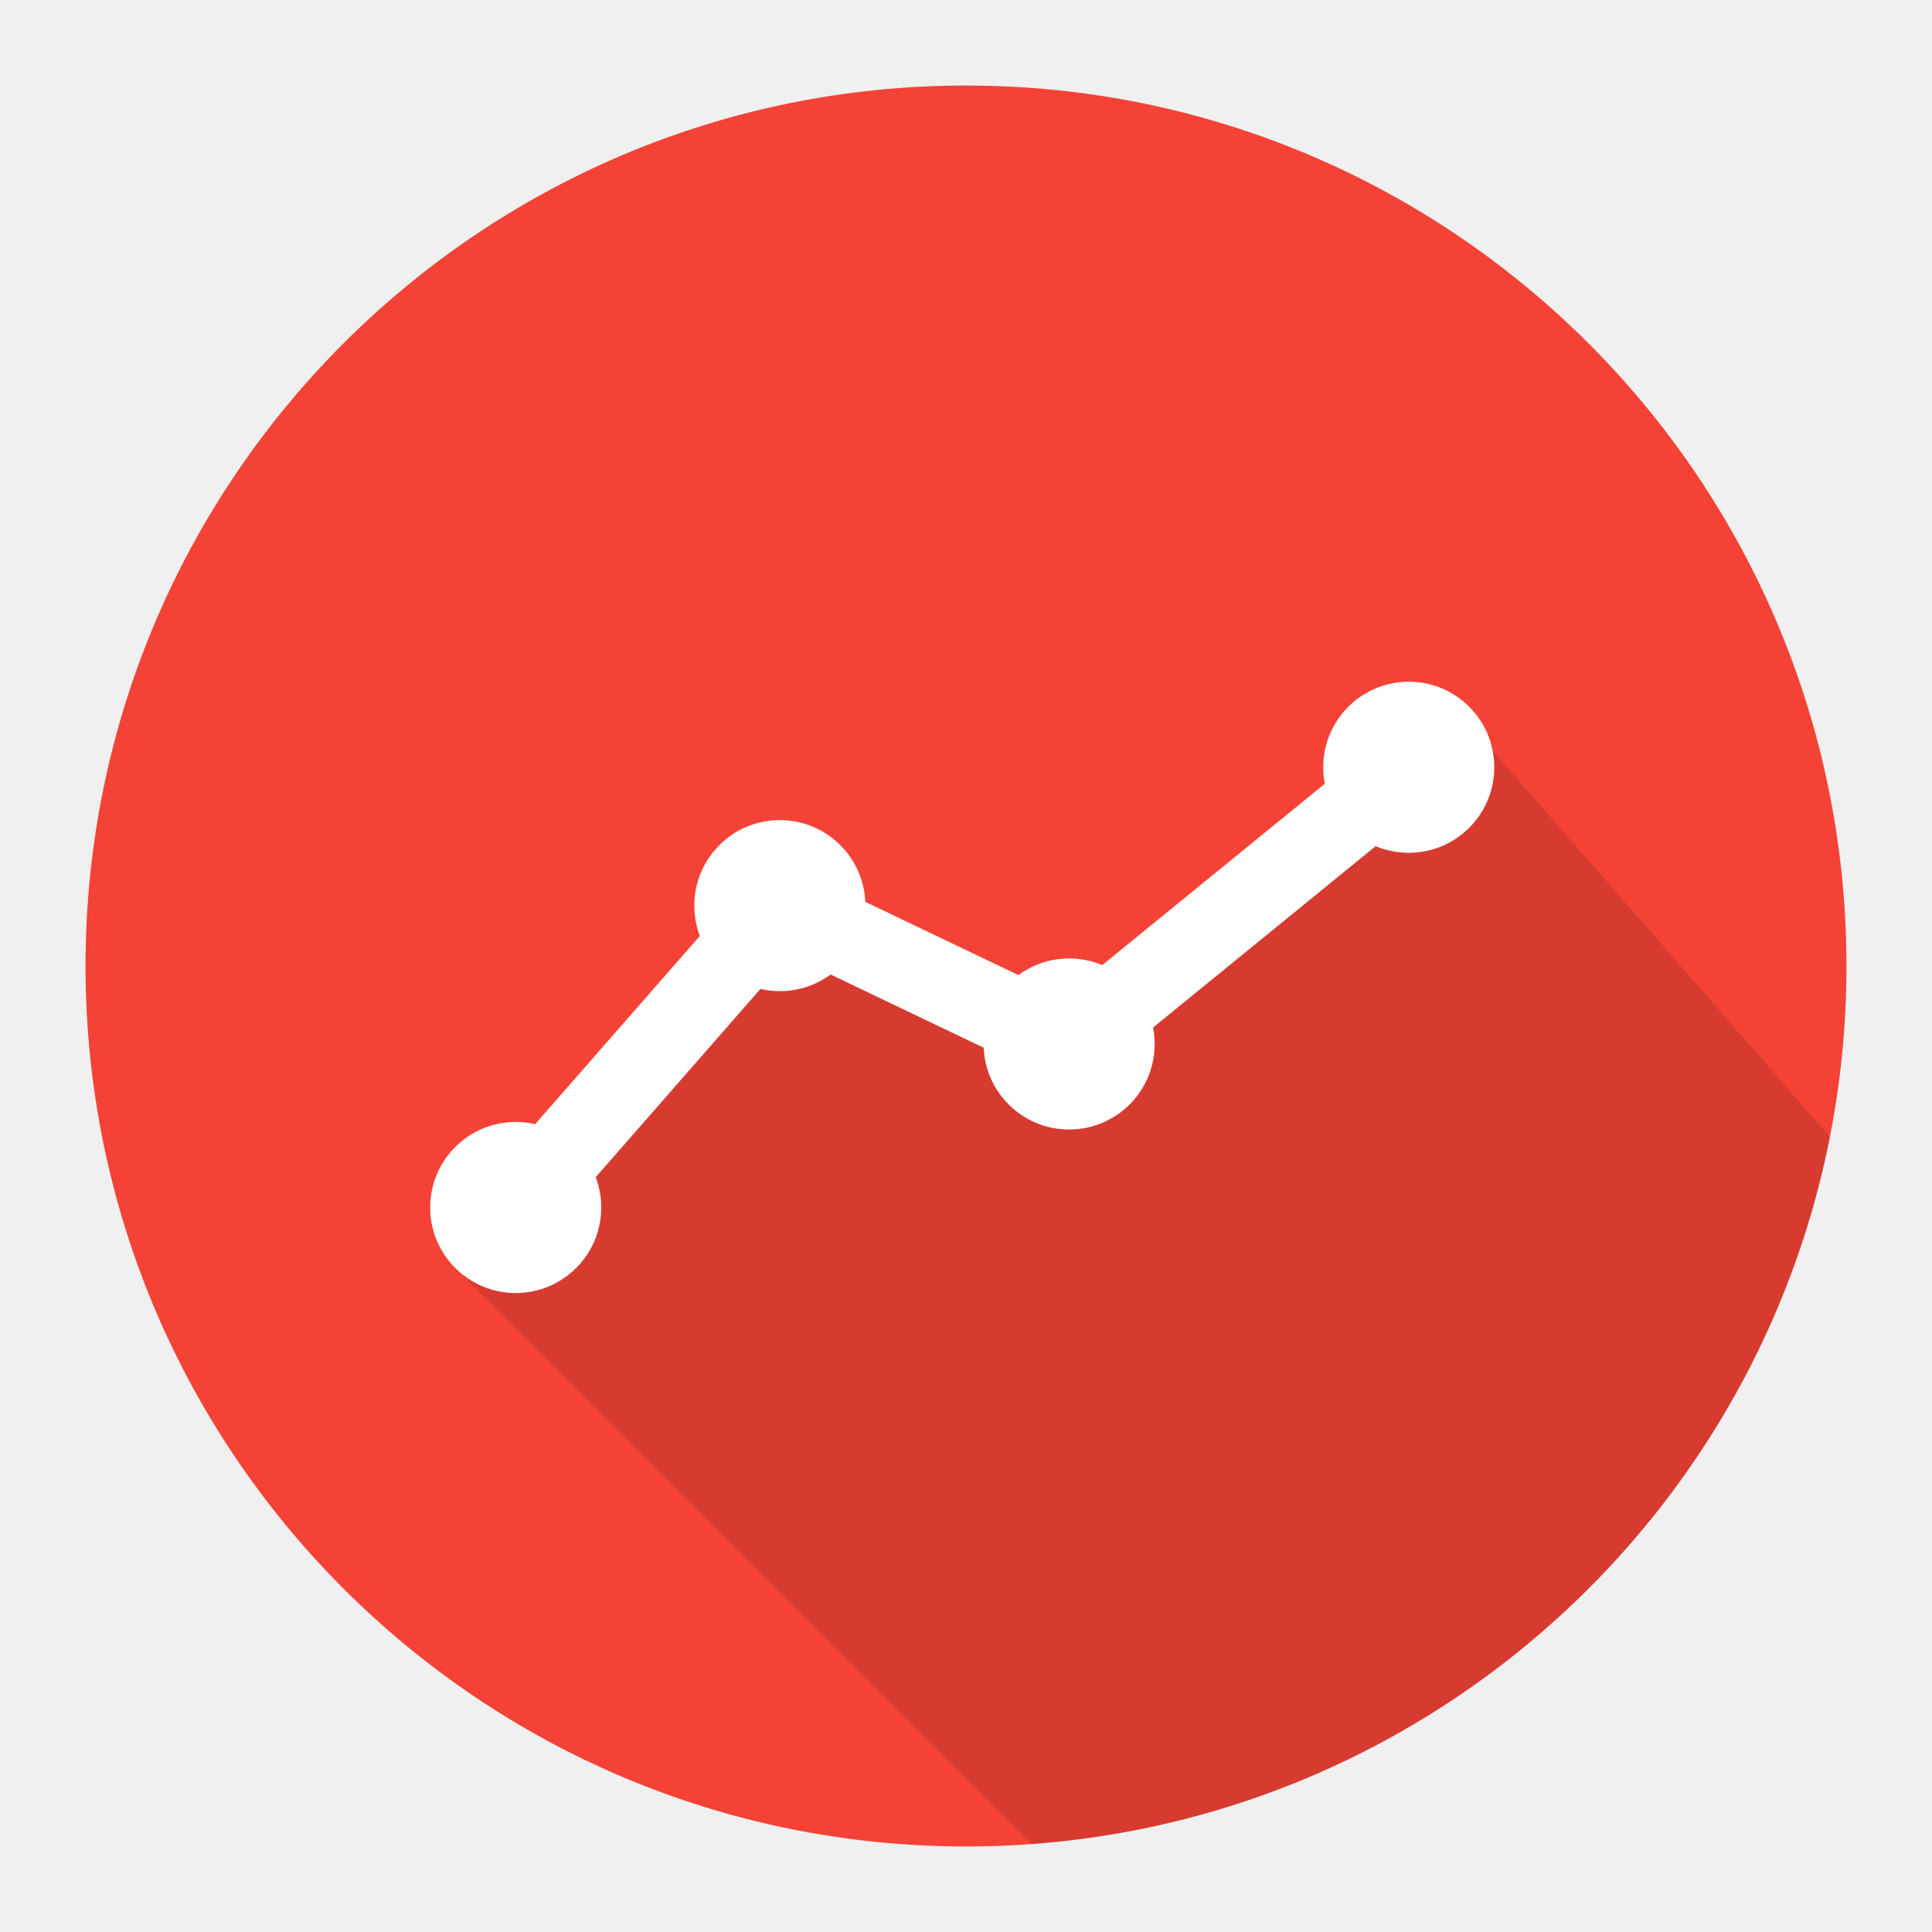
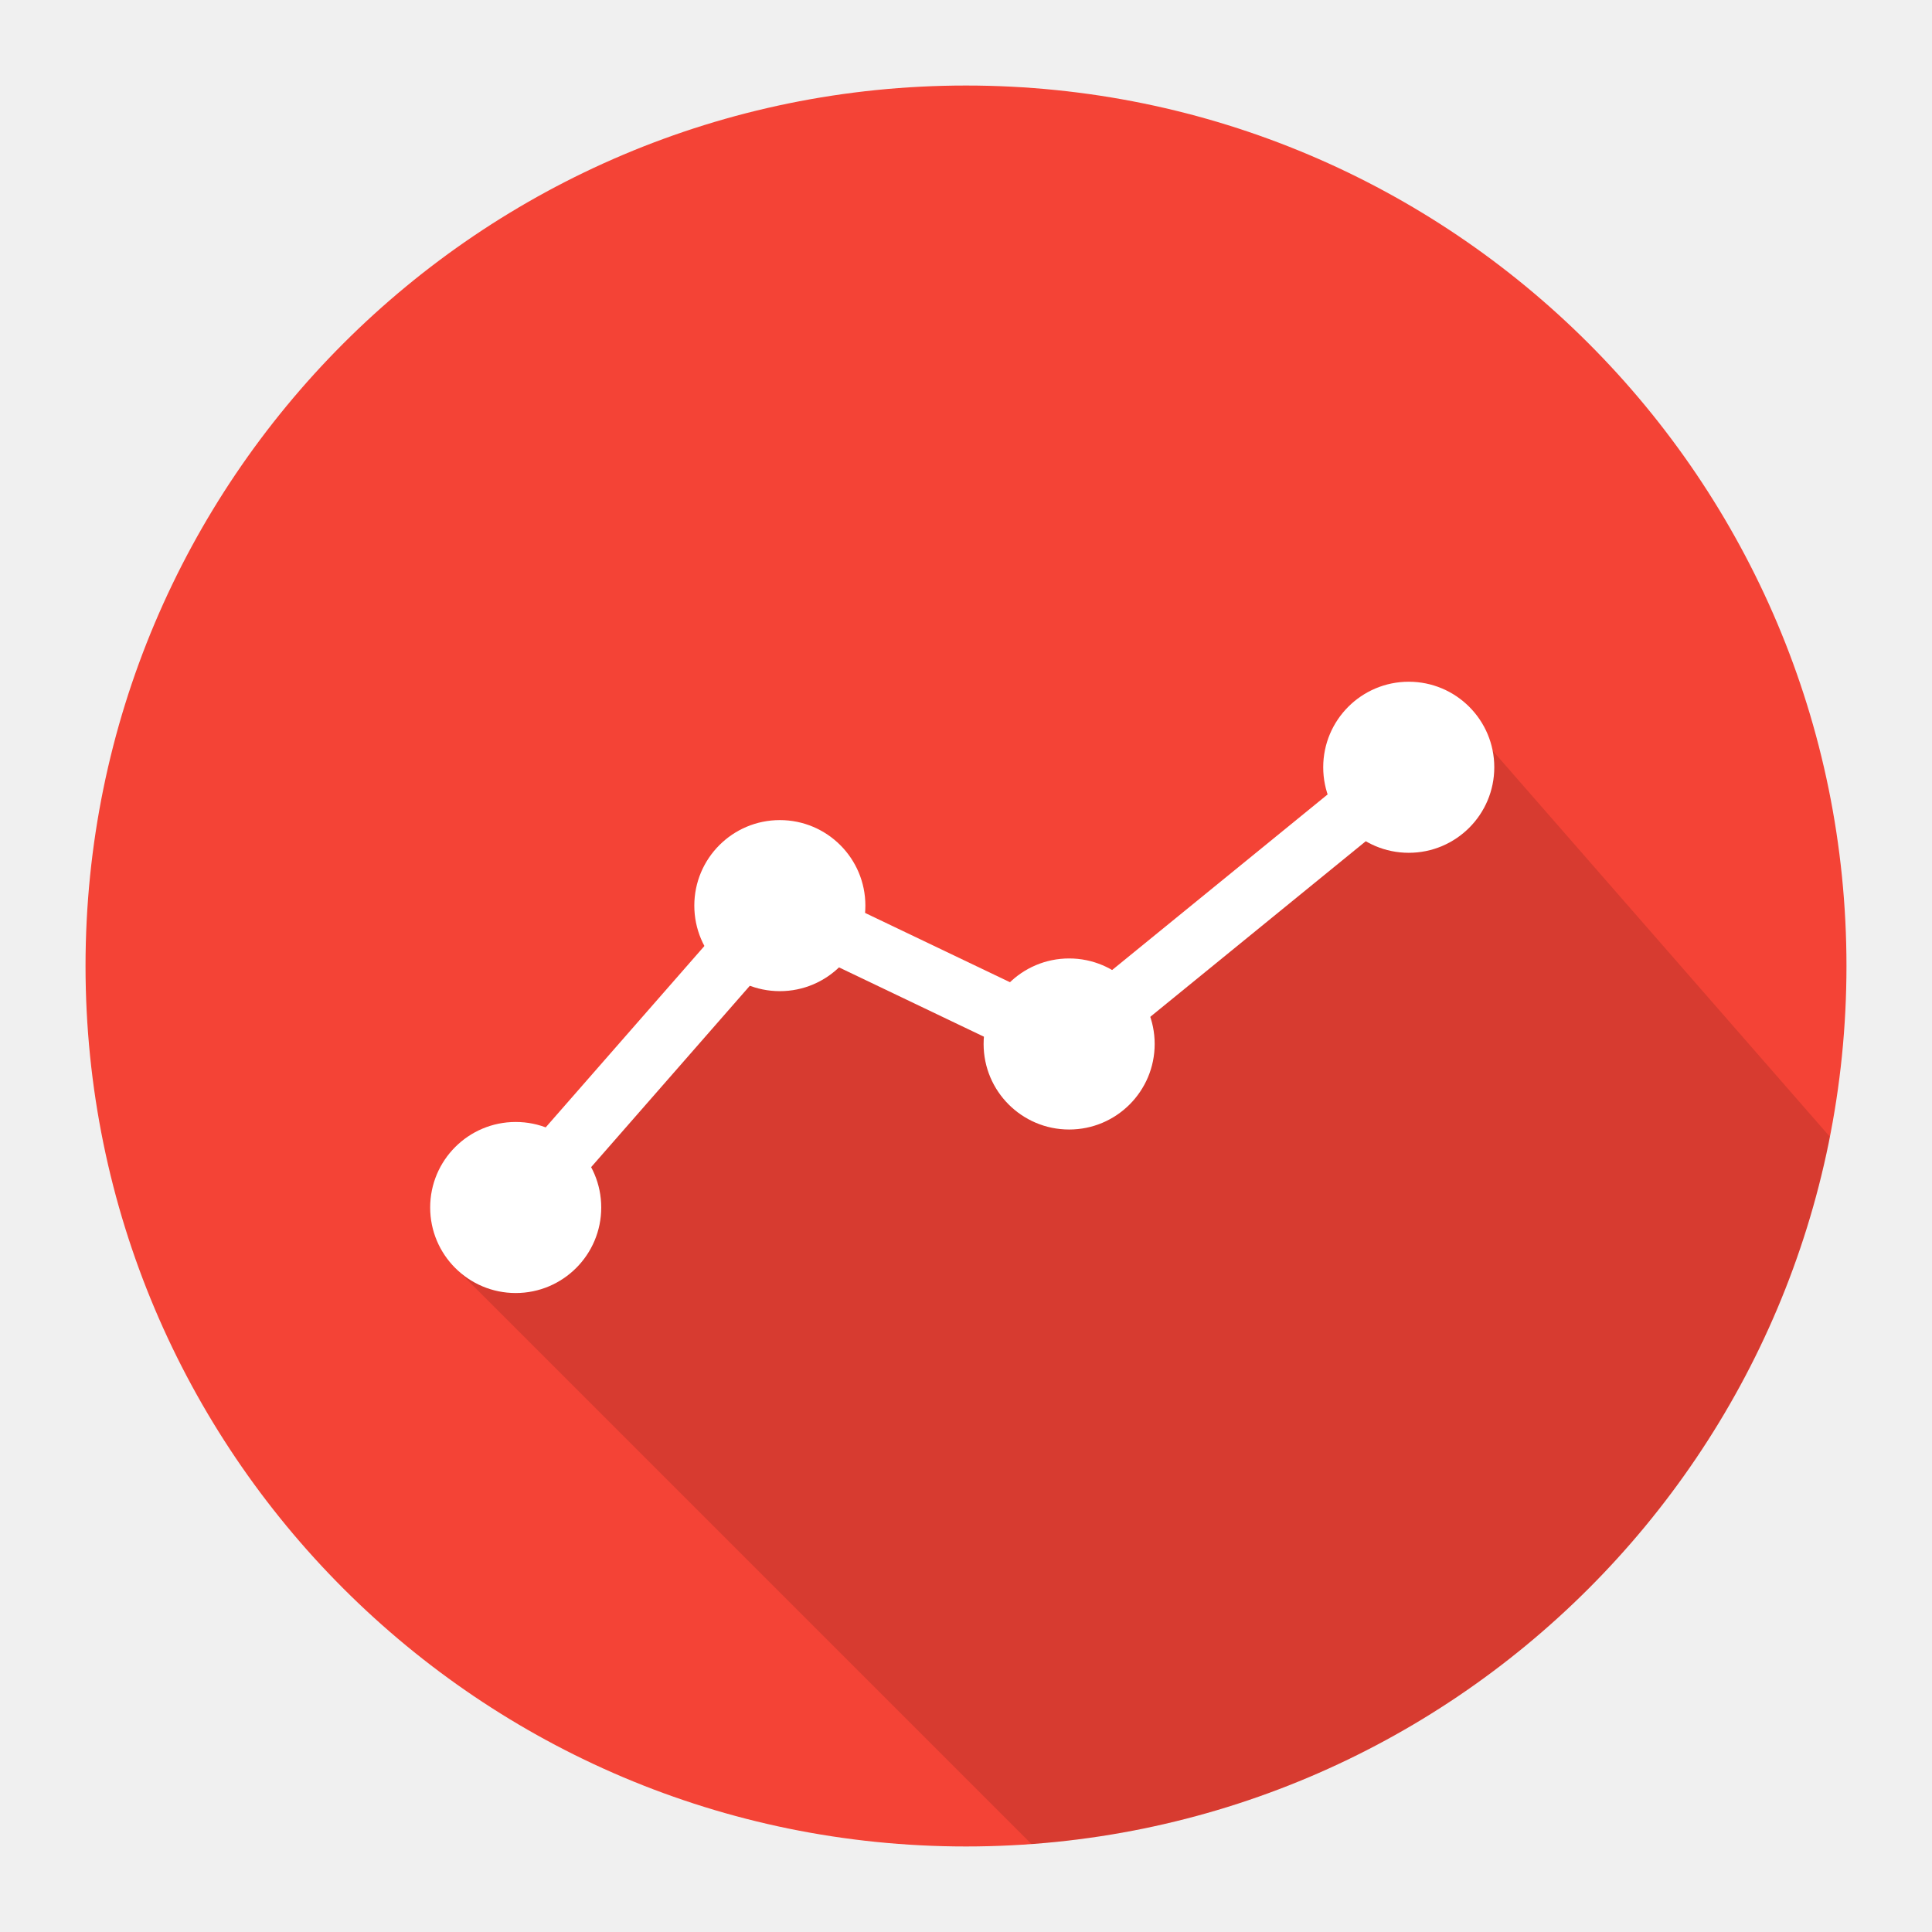
<svg xmlns="http://www.w3.org/2000/svg" version="1.1" width="768" height="768" viewBox="0 0 768 768">
  <defs>
    <clipPath id="limiteCirculo">
      <circle cx="384" cy="384" r="350" />
    </clipPath>
  </defs>
  <circle cx="384" cy="384" r="350" fill="#f44336" />
  <g clip-path="url(#limiteCirculo)">
    <g fill="#000000" opacity="0.12">
      <polygon points="181,504 229,456 800,1027 800,1123" />
      <polygon points="205,480 310,360 425,415 560,305 600,345 800,545 800,1075" />
      <polygon points="425,415 449,391 800,742 800,790" />
      <polygon points="515,346 593,298 800,535 800,583" />
    </g>
-     <g stroke="#ffffff" stroke-width="32" stroke-linecap="round">
+     <g stroke="#ffffff" stroke-width="24" stroke-linecap="round">
      <line x1="205" y1="480" x2="310" y2="360" />
      <line x1="310" y1="360" x2="425" y2="415" />
      <line x1="425" y1="415" x2="560" y2="305" />
    </g>
    <g fill="#ffffff">
      <circle cx="205" cy="480" r="34" />
      <circle cx="310" cy="360" r="34" />
      <circle cx="425" cy="415" r="34" />
      <circle cx="560" cy="305" r="34" />
    </g>
  </g>
</svg>
